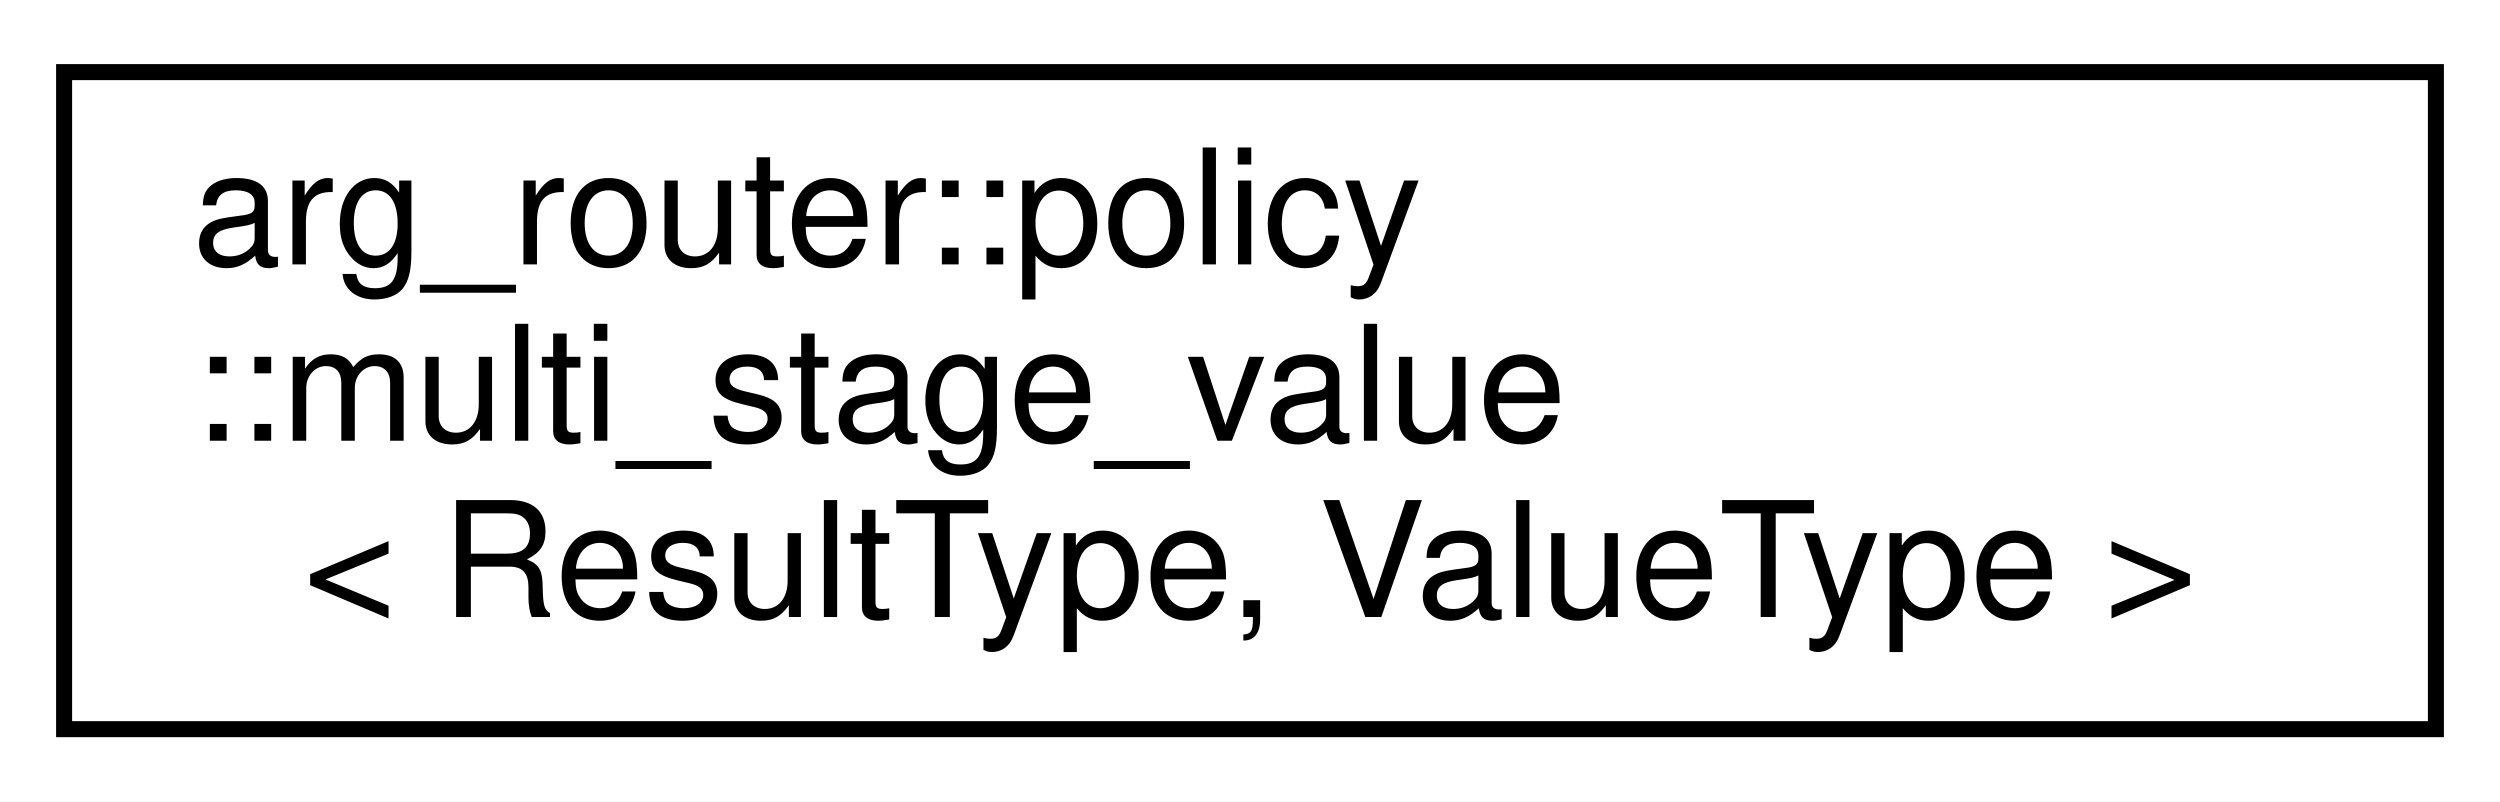
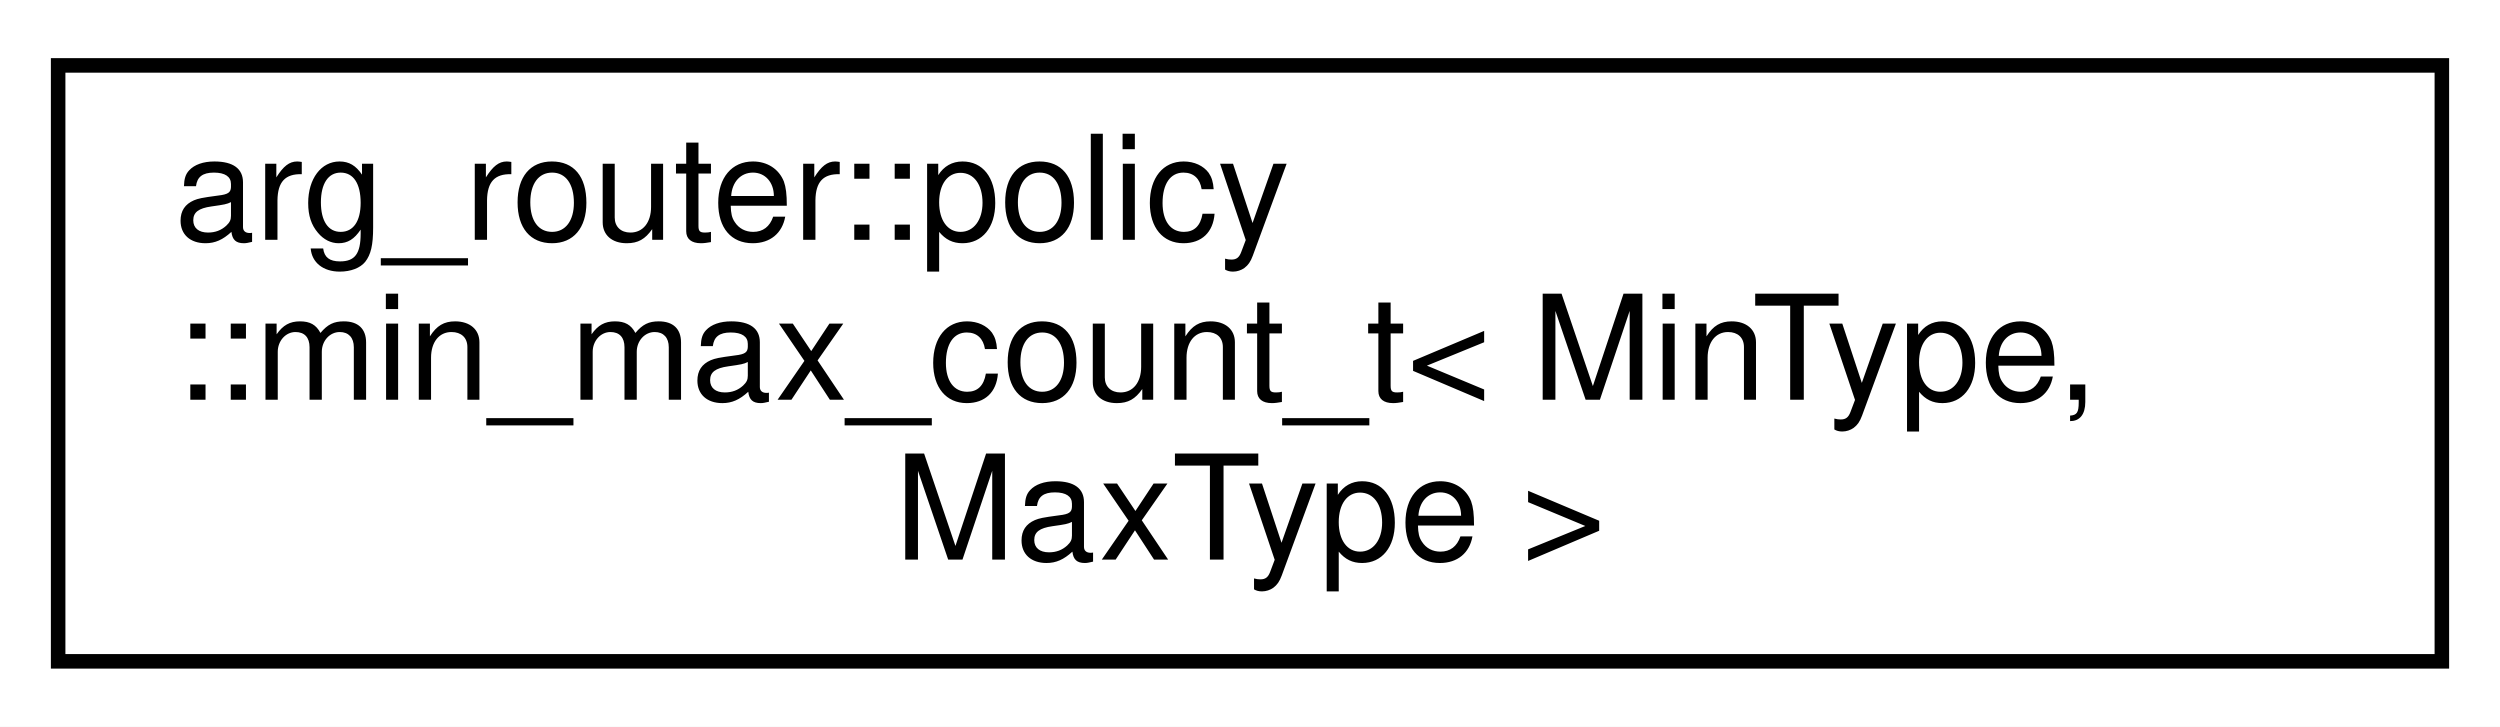
- <svg xmlns="http://www.w3.org/2000/svg" xmlns:xlink="http://www.w3.org/1999/xlink" width="156pt" height="50pt" viewBox="0.00 0.00 156.00 50.00">
+ <svg xmlns="http://www.w3.org/2000/svg" xmlns:xlink="http://www.w3.org/1999/xlink" width="172pt" height="50pt" viewBox="0.00 0.00 172.00 50.00">
  <g id="graph0" class="graph" transform="scale(1 1) rotate(0) translate(4 46)">
-     <polygon fill="white" stroke="transparent" points="-4,4 -4,-46 152,-46 152,4 -4,4" />
+     <polygon fill="white" stroke="transparent" points="-4,4 -4,-46 168,-46 168,4 -4,4" />
    <g id="node1" class="node">
      <g id="a_node1">
-         <a xlink:href="classarg__router_1_1policy_1_1multi__stage__value.html" target="_top" xlink:title=" ">
-           <polygon fill="white" stroke="black" points="0,-0.5 0,-41.5 148,-41.5 148,-0.5 0,-0.5" />
+         <a xlink:href="classarg__router_1_1policy_1_1min__max__count__t.html" target="_top" xlink:title=" ">
+           <polygon fill="white" stroke="black" points="0,-0.5 0,-41.5 164,-41.5 164,-0.5 0,-0.5" />
          <text text-anchor="start" x="8" y="-29.5" font-family="Helvetica,sans-Serif" font-size="10.00">arg_router::policy</text>
-           <text text-anchor="start" x="8" y="-18.5" font-family="Helvetica,sans-Serif" font-size="10.00">::multi_stage_value</text>
-           <text text-anchor="middle" x="74" y="-7.5" font-family="Helvetica,sans-Serif" font-size="10.00">&lt; ResultType, ValueType &gt;</text>
+           <text text-anchor="start" x="8" y="-18.5" font-family="Helvetica,sans-Serif" font-size="10.00">::min_max_count_t&lt; MinType,</text>
+           <text text-anchor="middle" x="82" y="-7.5" font-family="Helvetica,sans-Serif" font-size="10.00"> MaxType &gt;</text>
        </a>
      </g>
    </g>
  </g>
</svg>
